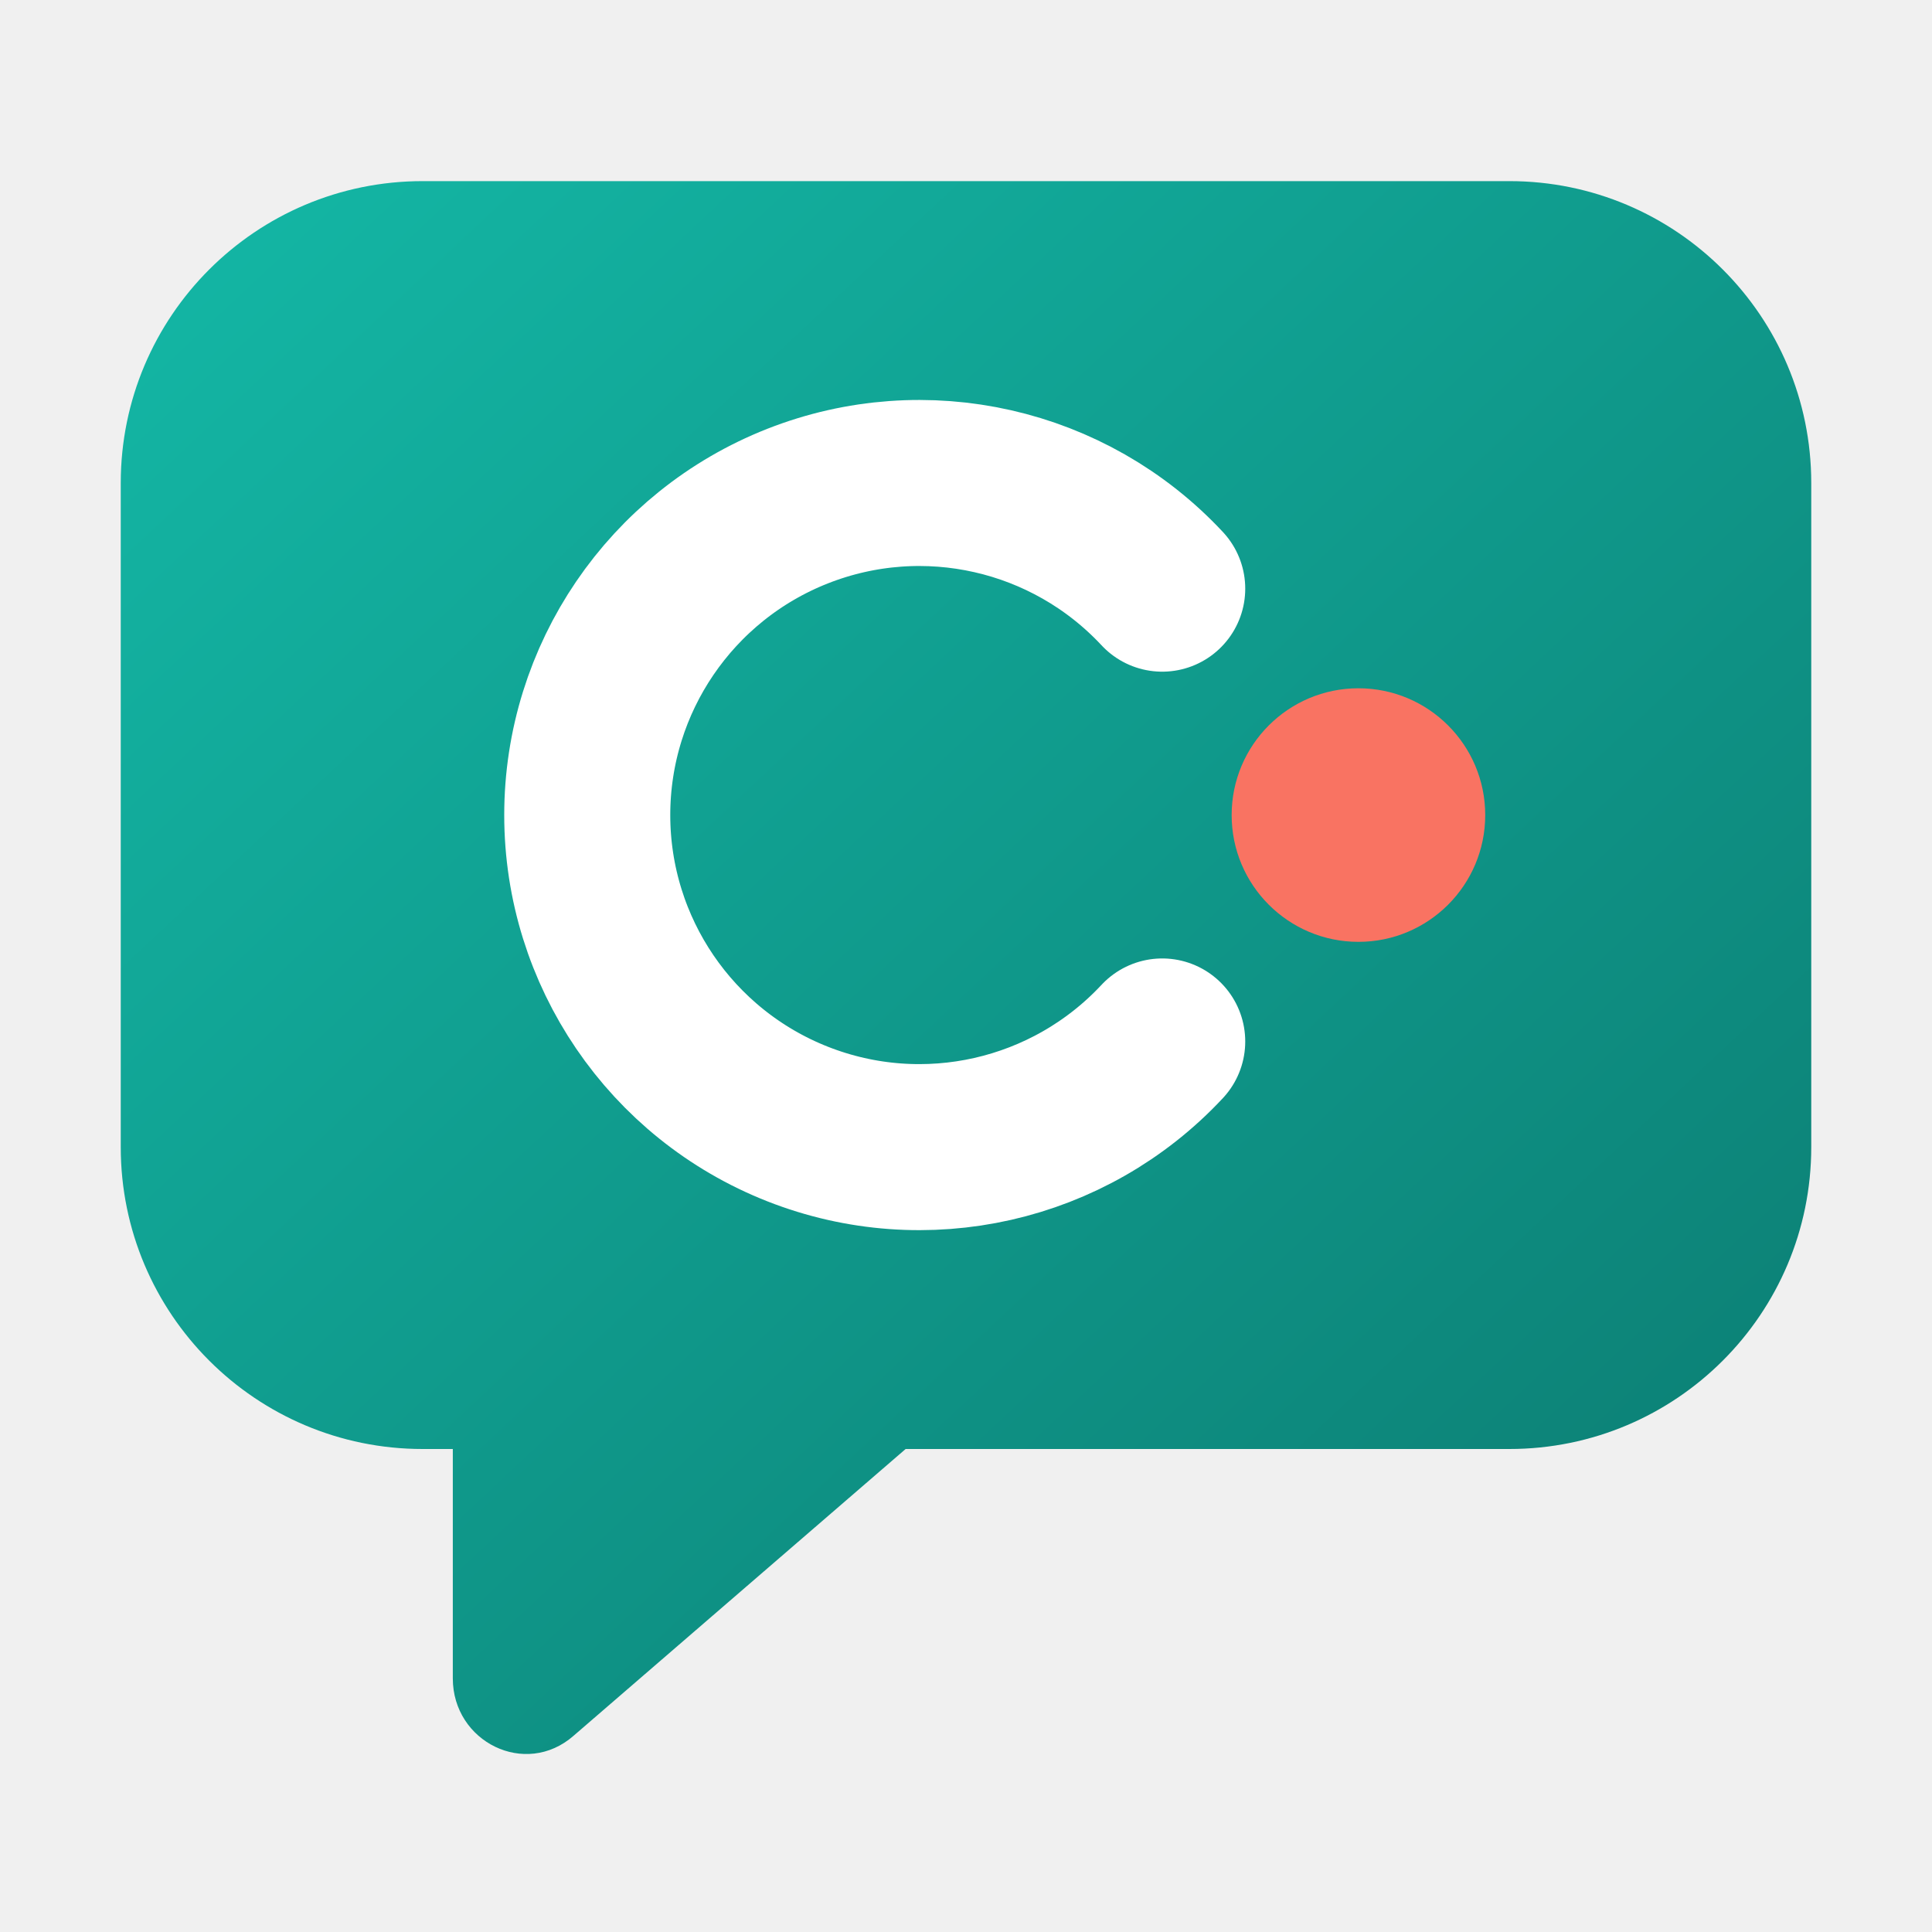
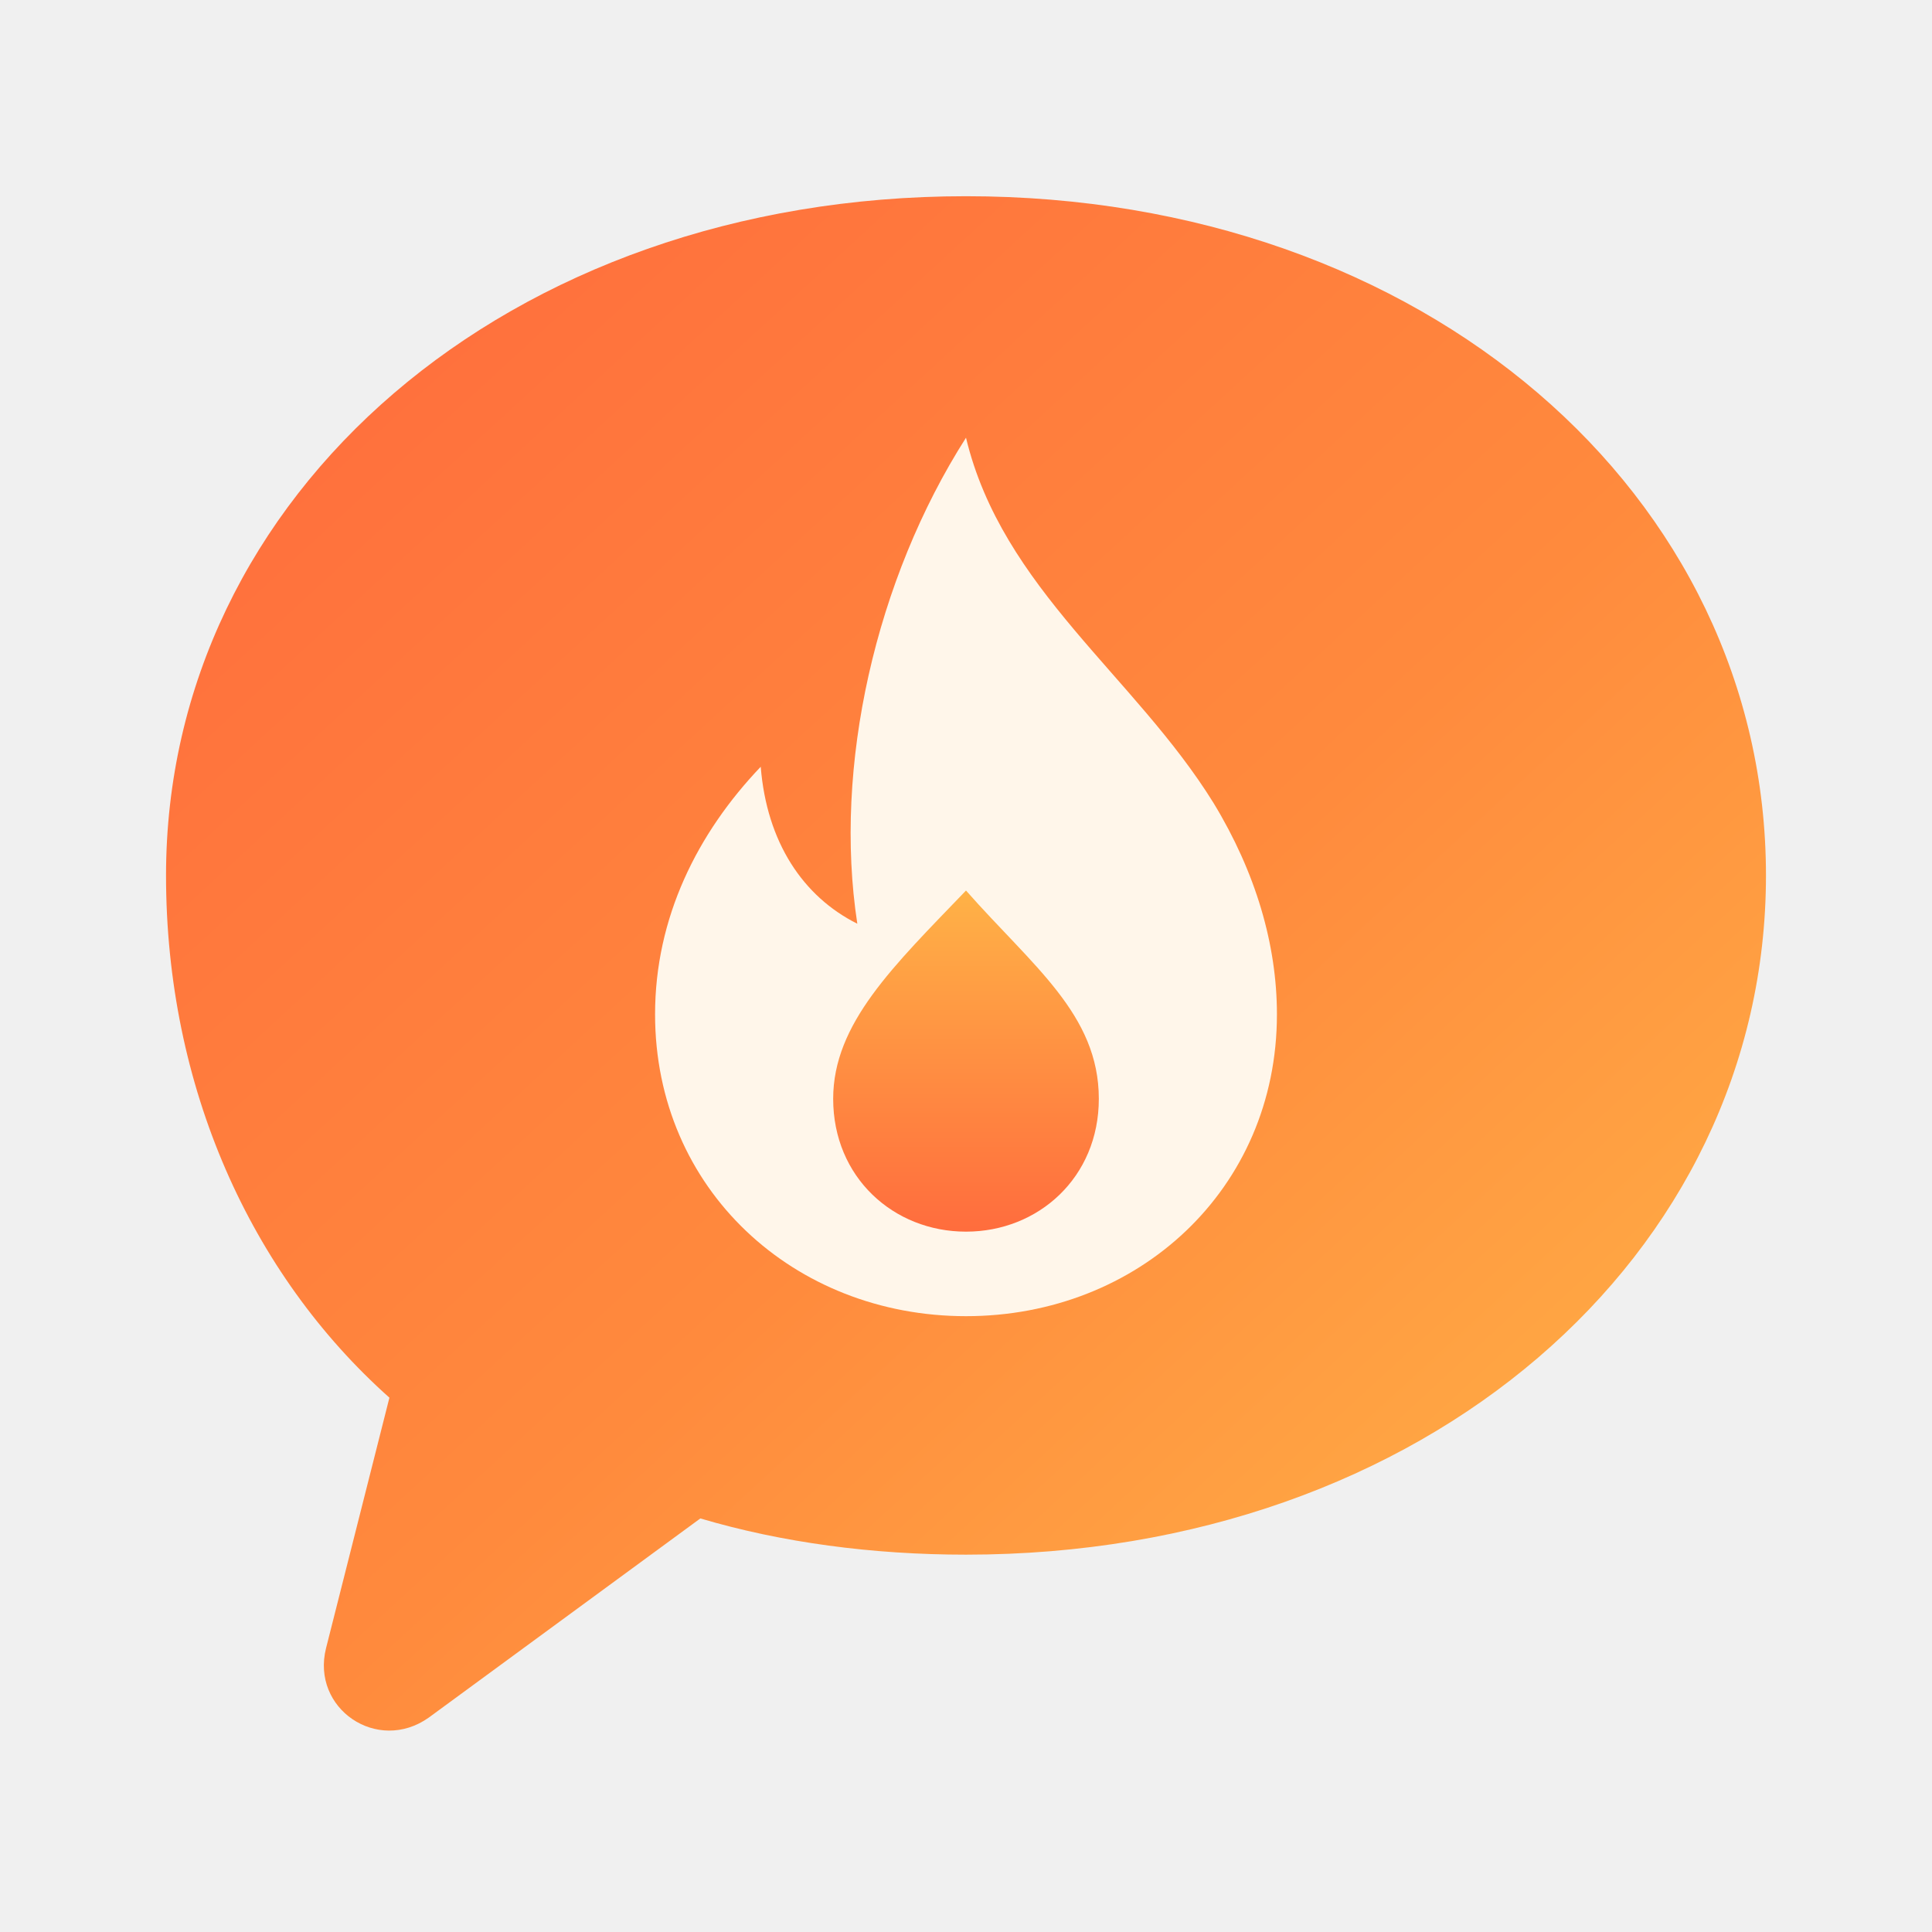
- <svg xmlns="http://www.w3.org/2000/svg" viewBox="0 0 64 64">
+ <svg xmlns="http://www.w3.org/2000/svg" viewBox="0 0 64 64" role="img" aria-label="Hearthly">
  <defs>
-     <linearGradient id="g" x1="0" y1="0" x2="1" y2="1">
-       <stop offset="0" stop-color="#14b8a6" />
-       <stop offset="1" stop-color="#0b7a70" />
+     <linearGradient id="hb" x1="10" y1="6" x2="56" y2="56" gradientUnits="userSpaceOnUse">
+       <stop offset="0" stop-color="#FF6B3D" />
+       <stop offset=".55" stop-color="#FF8A3D" />
+       <stop offset="1" stop-color="#FFB547" />
+     </linearGradient>
+     <linearGradient id="hc" x1="32" y1="29" x2="32" y2="41" gradientUnits="userSpaceOnUse">
+       <stop offset="0" stop-color="#FFB547" />
+       <stop offset="1" stop-color="#FF6B3D" />
    </linearGradient>
  </defs>
-   <path d="M14 6h36a10 10 0 0 1 10 10v22a10 10 0 0 1-10 10H30l-11 9.5c-1.6 1.4-4 .2-4-1.9V48h-1A10 10 0 0 1 4 38V16A10 10 0 0 1 14 6z" fill="url(#g)" />
-   <path d="M38.5 19.5a11 11 0 1 0 0 15" fill="none" stroke="#fff" stroke-width="5.5" stroke-linecap="round" />
-   <circle cx="45" cy="27" r="4.2" fill="#f97362" />
+   <path d="M32 6.5C47.2 6.5 58.5 16.4 58.5 29S47.2 51.5 32 51.5c-3.1 0-6.1-.4-8.8-1.2l-9 6.6c-1.7 1.2-3.9-.3-3.4-2.3l2.1-8.3C8.3 42.2 5.5 36 5.5 29 5.5 16.4 16.8 6.5 32 6.5z" fill="url(#hb)" />
+   <path d="M32 14.5c1.2 5 5.6 7.9 8.2 12.1 1.4 2.3 2.1 4.7 2.1 7 0 5.8-4.6 10-10.3 10s-10.3-4.2-10.3-10c0-3.2 1.4-6 3.5-8.2.2 2.5 1.4 4.3 3.2 5.2-.8-5.2.6-11.4 3.6-16.1z" fill="#FFF6EA" />
+   <path d="M32 29.5c2.2 2.5 4.4 4.1 4.4 6.9 0 2.6-2 4.4-4.4 4.4s-4.4-1.8-4.4-4.4c0-2.5 2-4.4 4.4-6.9z" fill="url(#hc)" />
</svg>
